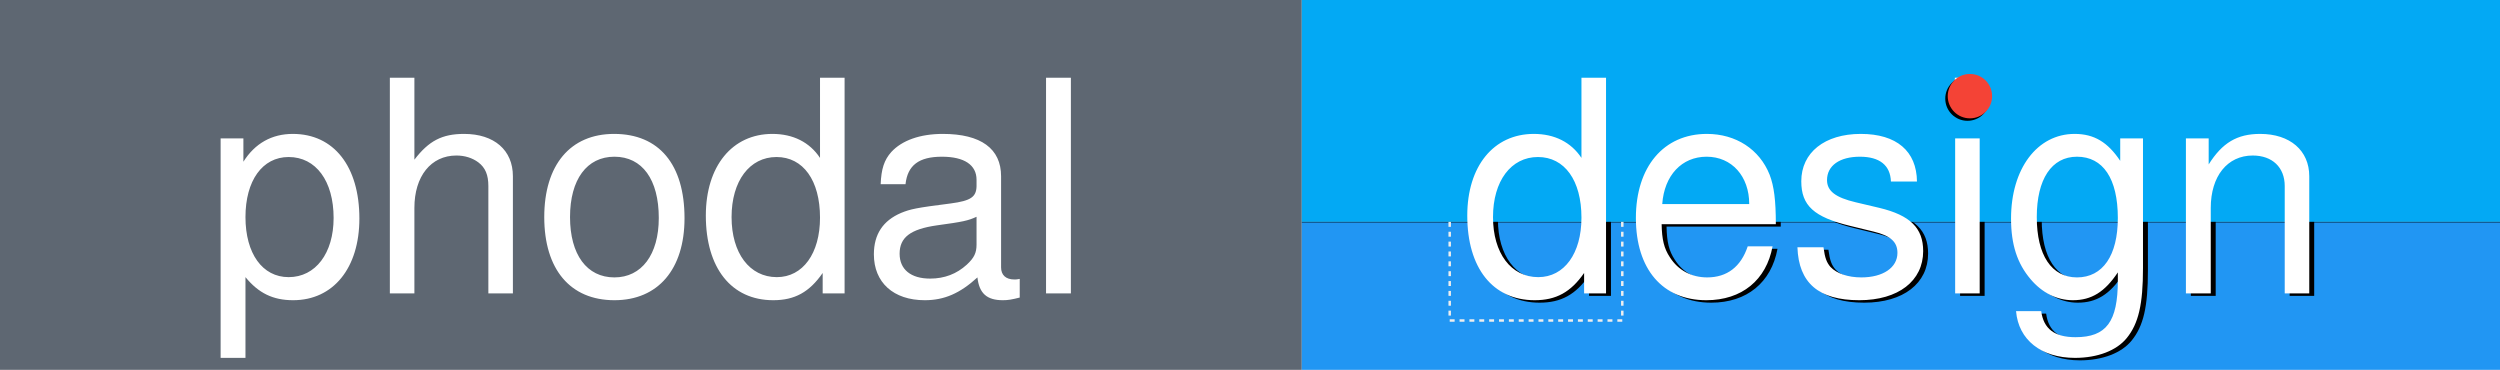
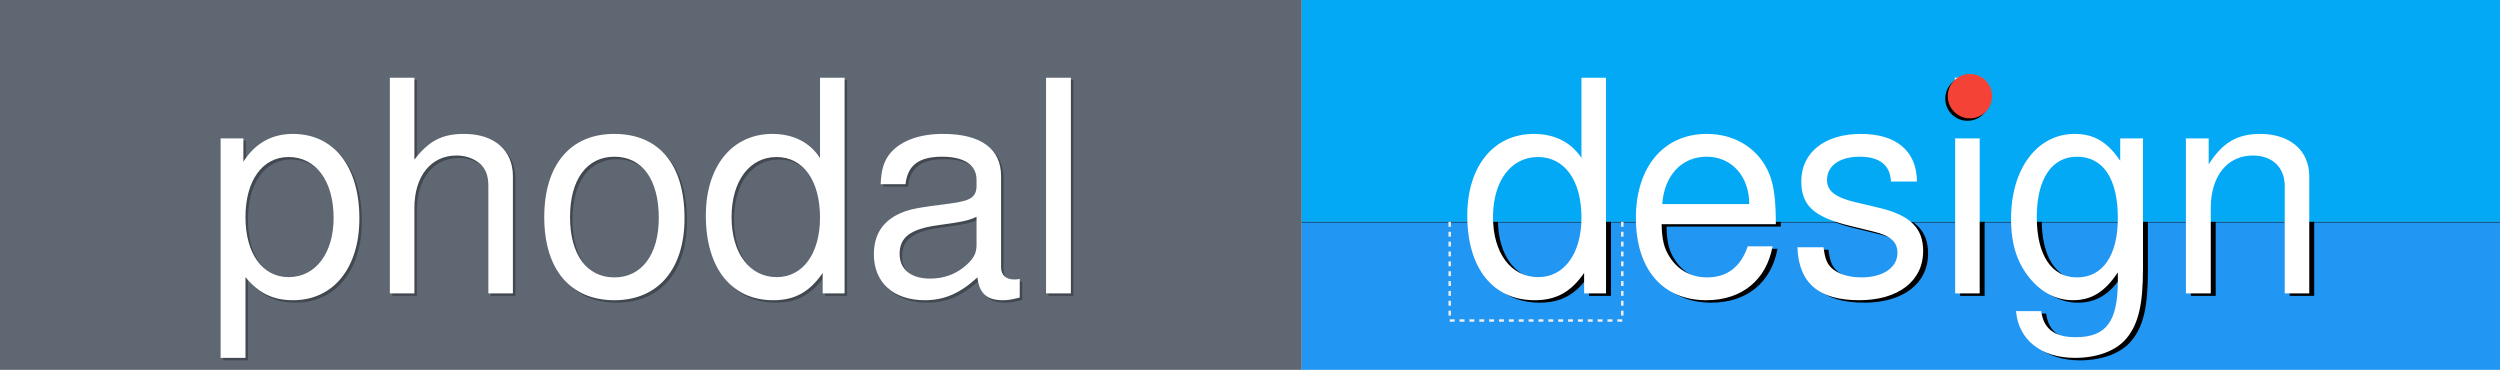
<svg xmlns="http://www.w3.org/2000/svg" baseProfile="full" height="150" version="1.1" width="1014">
  <defs />
  <g fill="none" id="shapes">
    <rect fill="#5E6772" height="150" width="528" x="0" y="0" />
    <rect fill="#2196f3" height="60" width="486" x="528" y="90" />
    <text fill="#000" font-family="Helvetica" font-size="120" stroke-width="4" x="594" y="120">design</text>
    <rect fill="#03a9f4" height="90" width="486" x="528" y="0" />
    <rect fill="#000" height="0.2" width="486" x="528" y="90" />
    <text fill="#FFFFFF" font-family="Helvetica" font-size="120" x="592" y="119">design</text>
    <ellipse cx="798" cy="40" fill="#000" rx="9" ry="9" />
    <ellipse cx="799" cy="39" fill="#f44336" rx="9" ry="9" />
    <line stroke="#EEEEEE" stroke-dasharray="2,2" stroke-opacity="1" stroke-width="1" x1="588" x2="588" y1="90" y2="130" />
    <line stroke="#EEEEEE" stroke-dasharray="2,2" stroke-opacity="1" stroke-width="1" x1="658" x2="658" y1="90" y2="130" />
    <line stroke="#EEEEEE" stroke-dasharray="2,2" stroke-opacity="1" stroke-width="1" x1="588" x2="658" y1="130" y2="130" />
+     <text fill="#000" fill-opacity="0.3" font-family="Helvetica" font-size="120" x="84" y="120">phodal</text>
    <text fill="#FFFFFF" font-family="Helvetica" font-size="120" x="83" y="119">phodal</text>
  </g>
</svg>
